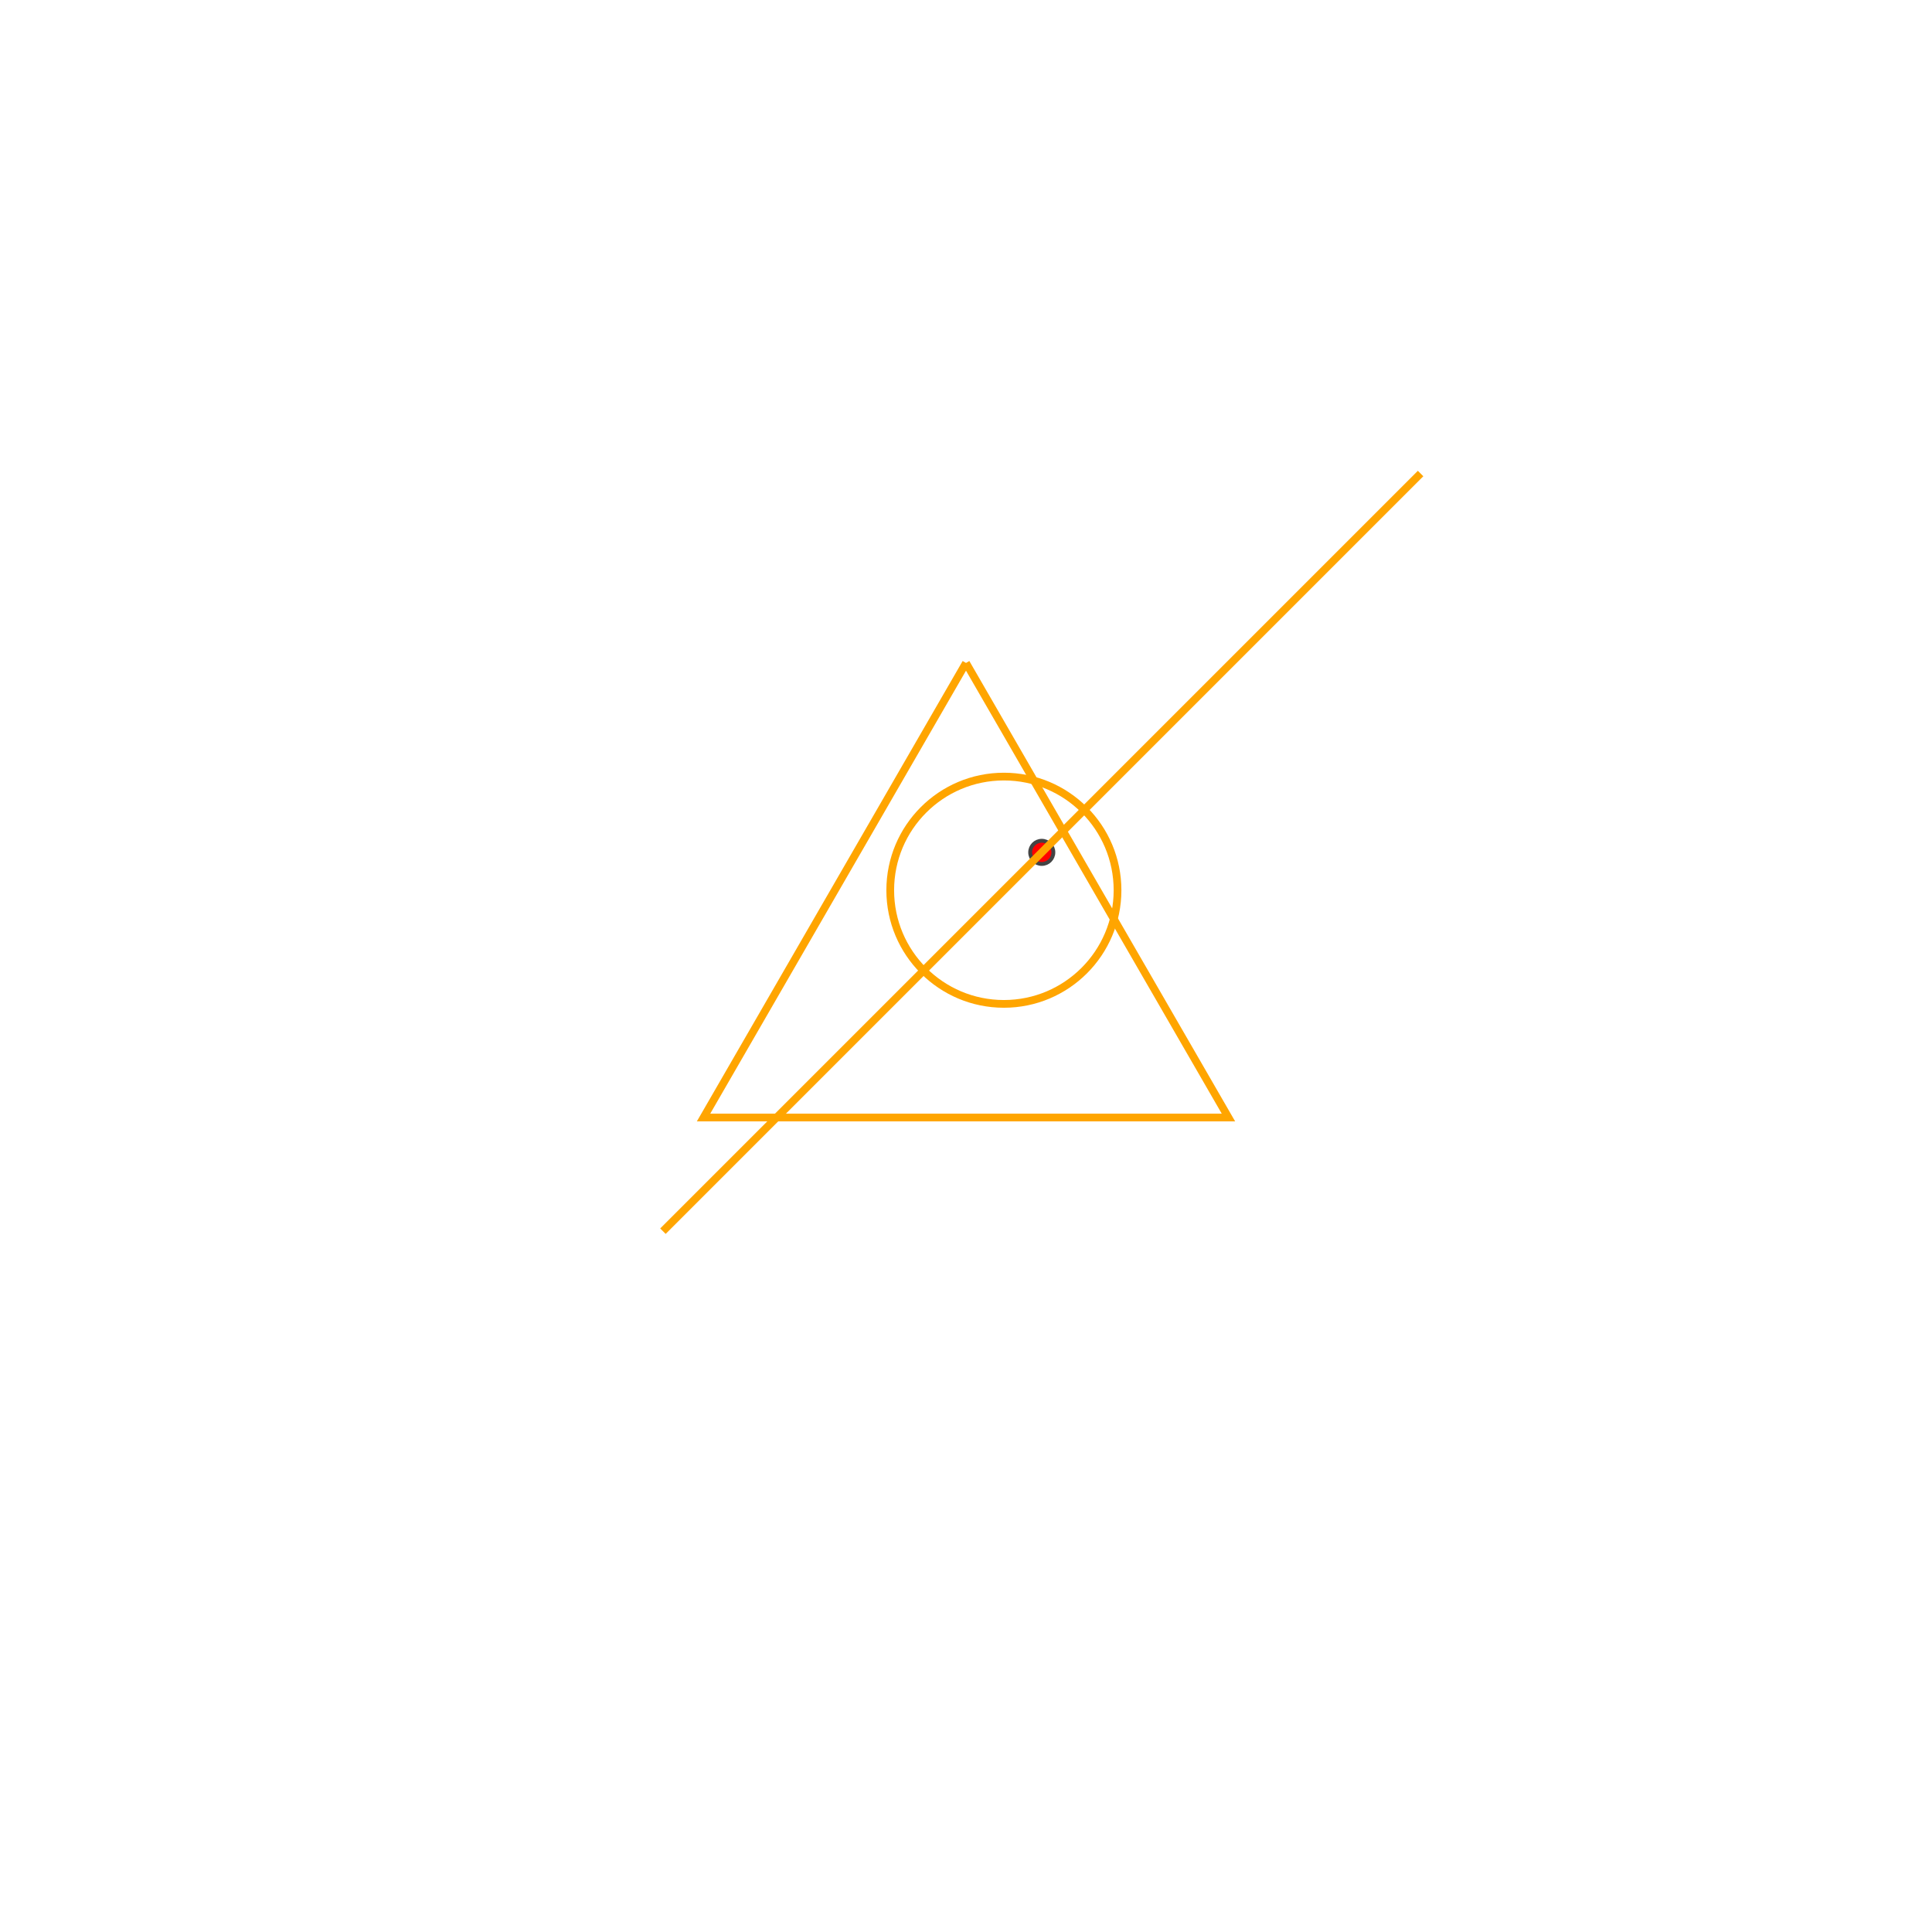
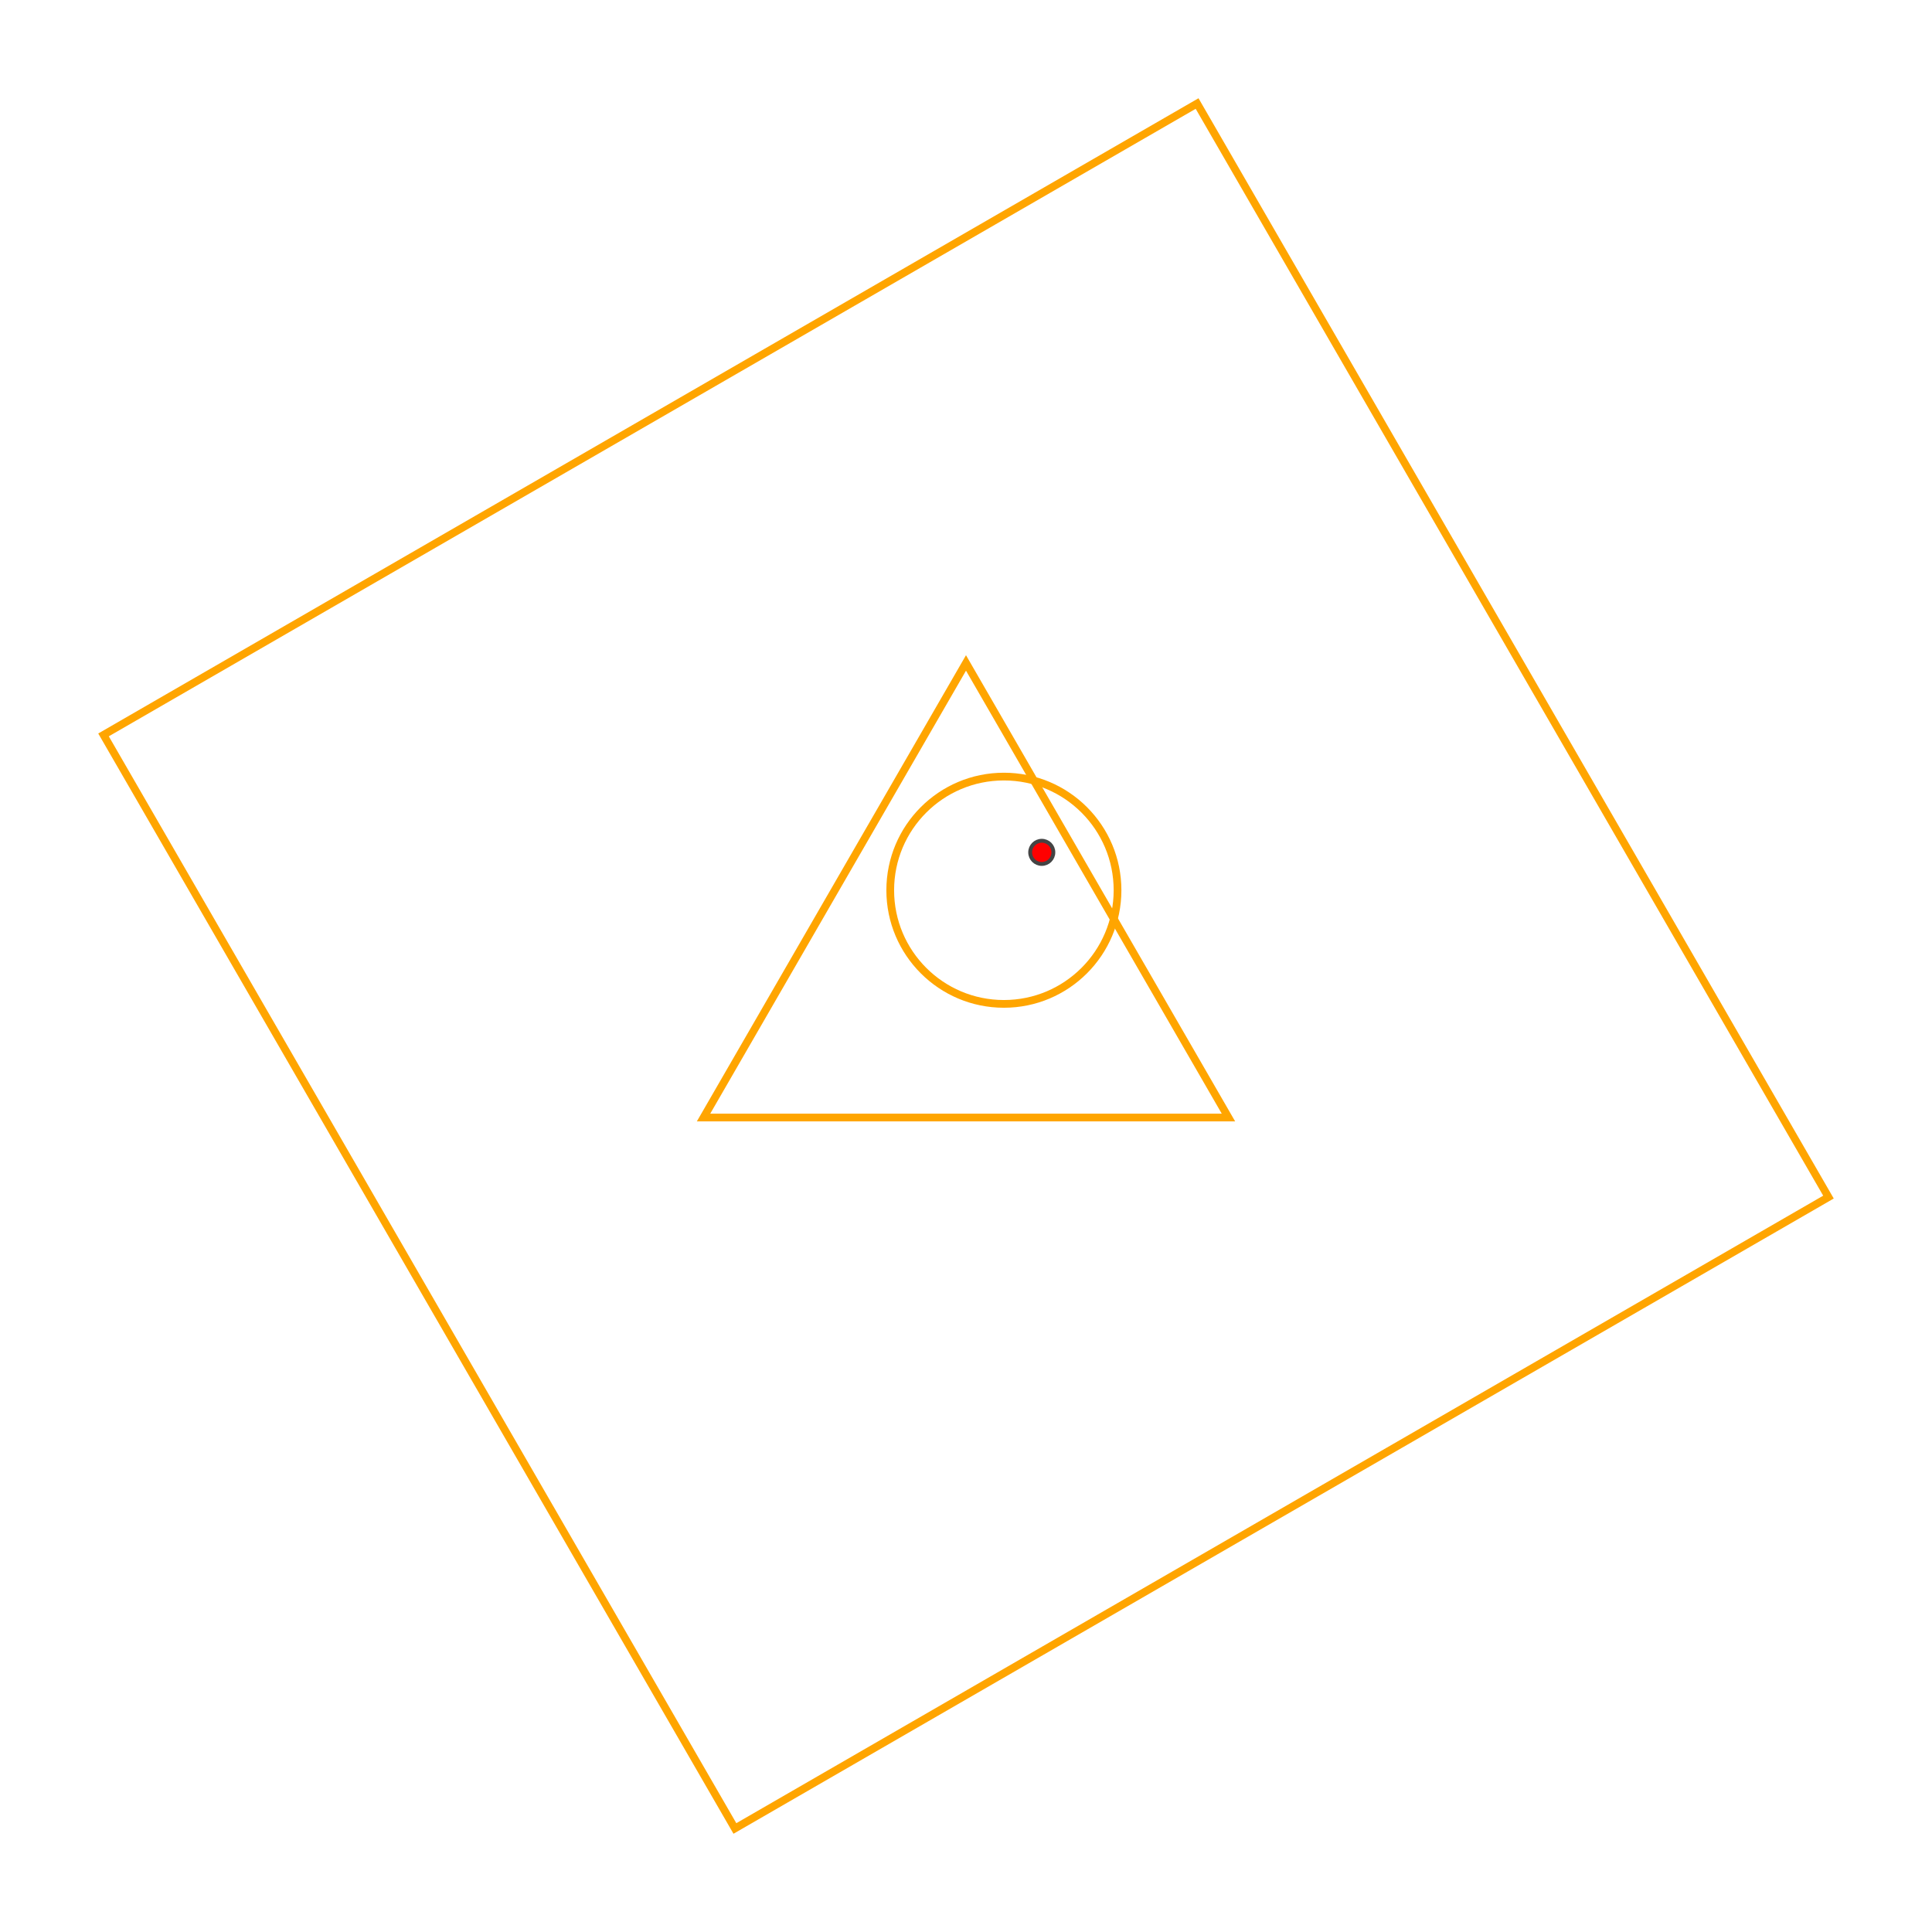
<svg xmlns="http://www.w3.org/2000/svg" style="background : #444;" height="500" width="500" version="1.11.1">
+   <polygon points="190.192,473.207 473.207,309.808 309.808,26.793 26.793,190.192 " stroke="orange" stroke-width="2" fill="none" />
+   <circle stroke="orange" stroke-width="2" fill="none" cy="230.392" r="29.412" cx="259.804" />
+   <polygon points="250,171.569 182.076,289.216 317.924,289.216 " stroke="orange" stroke-width="2" fill="none" />
  <circle stroke="#444" stroke-width="1" fill="red" cy="220.588" r="3" cx="269.608" />
-   <circle stroke="orange" stroke-width="2" fill="none" cy="230.392" r="29.412" cx="259.804" />
-   <polyline points="367.647,122.549  171.569,318.627 " stroke="orange" stroke-width="2" fill="none" />
-   <polyline points="250,171.569 182.076,289.216 317.924,289.216 250,171.569 " stroke="orange" stroke-width="2" fill="none" />
</svg>
